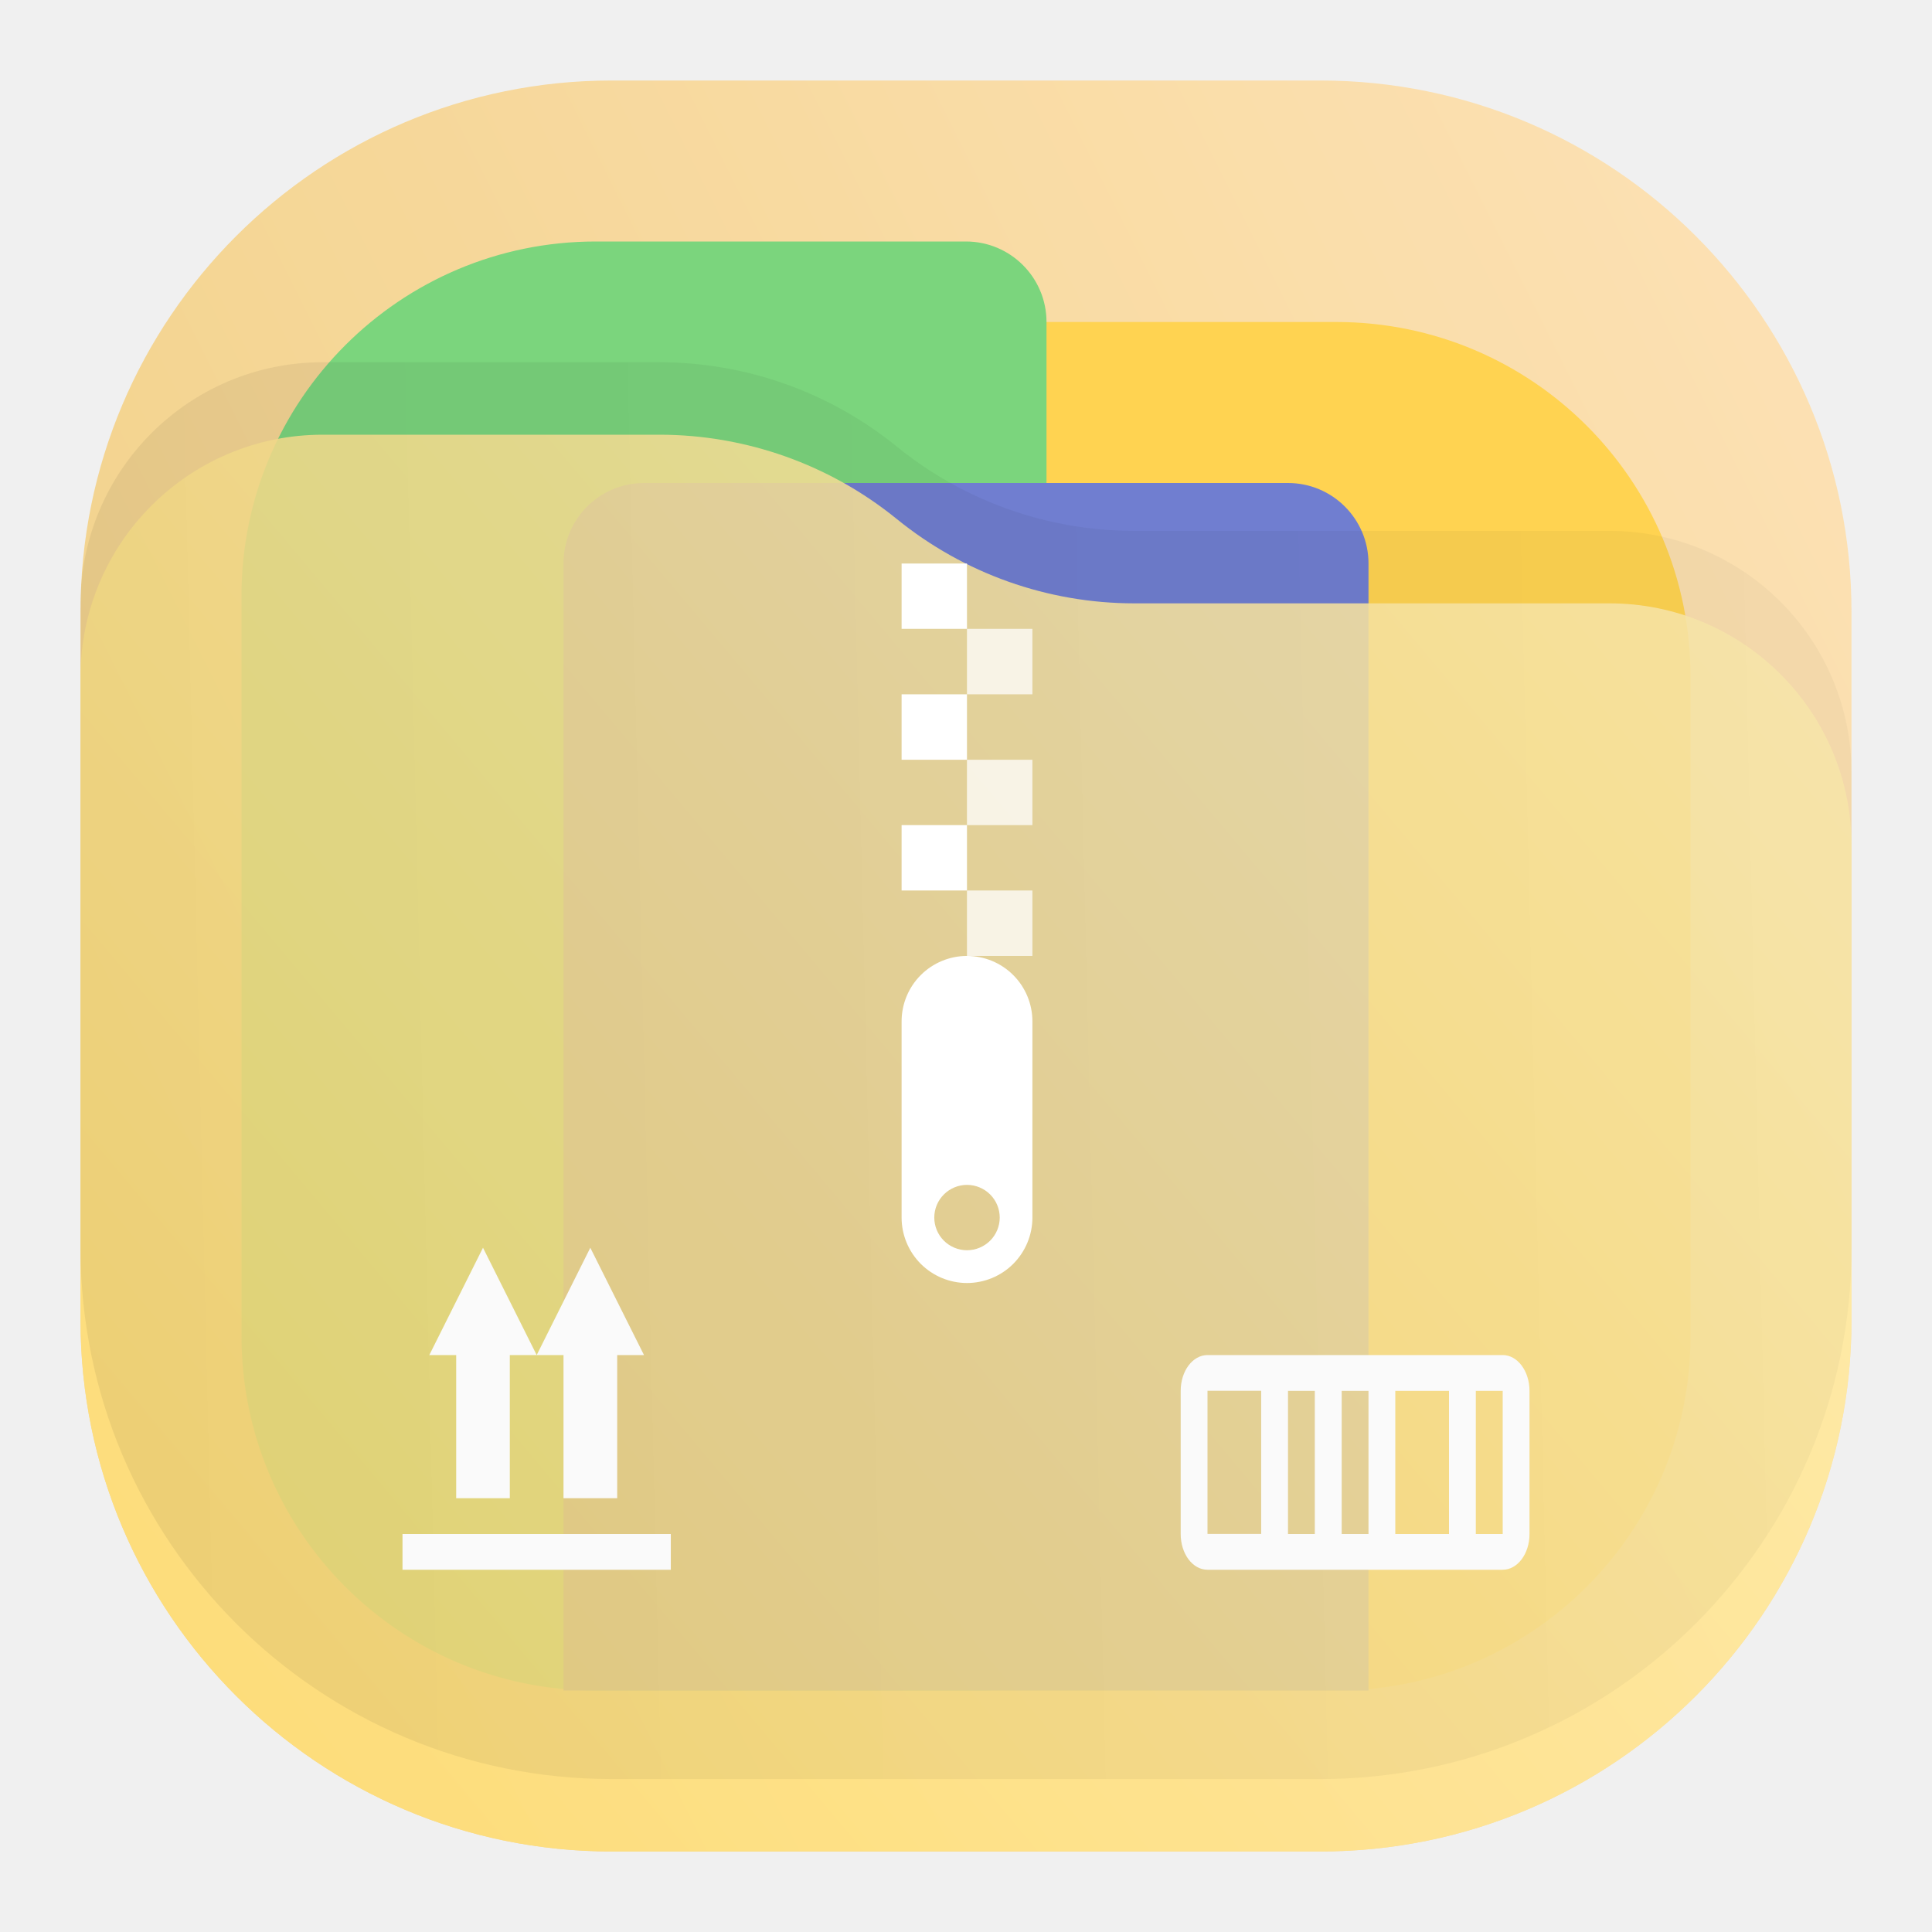
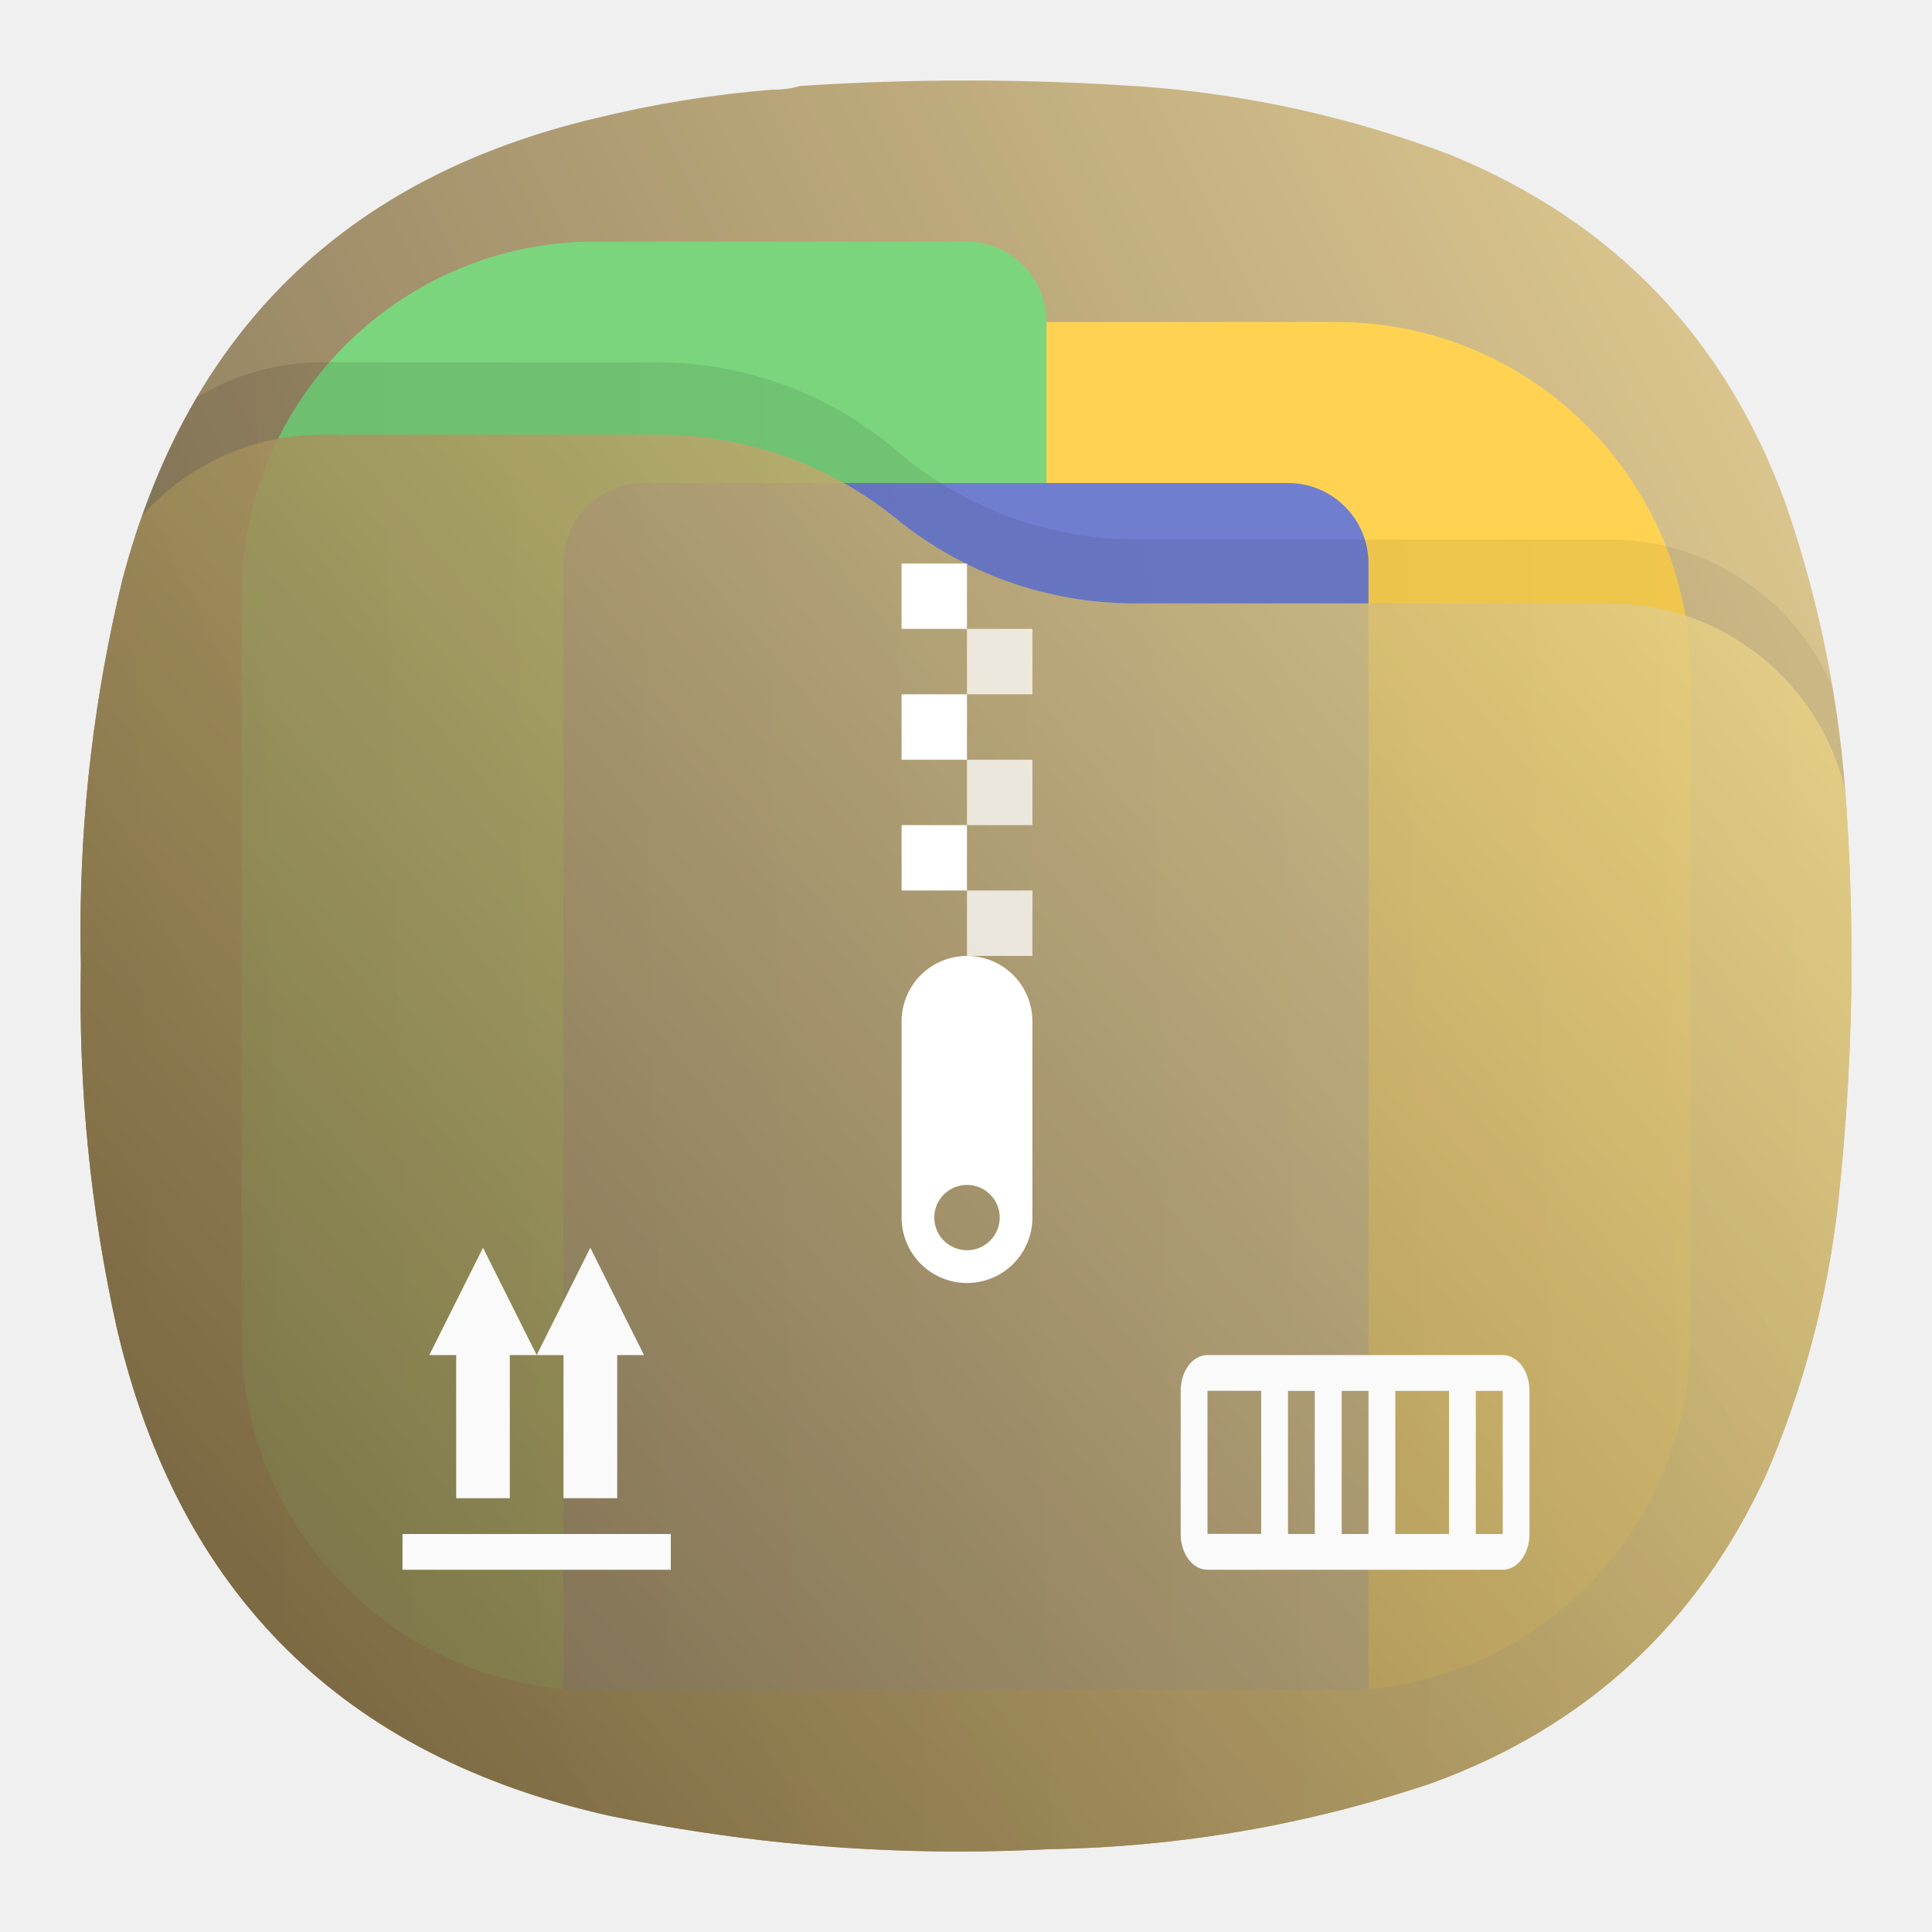
<svg xmlns="http://www.w3.org/2000/svg" width="24" height="24" viewBox="0 0 24 24" fill="none">
-   <rect opacity="0.875" x="1" y="1" width="22" height="22" rx="6.6" fill="url(#paint0_linear_207_201)" />
+   <path opacity="0.812" fill-rule="evenodd" clip-rule="evenodd" d="M9.94 1.068C9.83 1.1 9.716 1.115 9.596 1.114C8.854 1.173 8.12 1.292 7.397 1.469C4.29 2.207 2.332 4.119 1.52 7.205C1.174 8.639 1 10.091 1 11.563C1 11.564 1 11.565 1 11.566C1 11.707 1.002 11.849 1.005 11.991C0.974 13.512 1.123 15.016 1.452 16.502C2.226 19.802 4.268 21.821 7.58 22.558C9.008 22.852 10.447 22.999 11.897 23C11.903 23 11.909 23 11.915 23C12.286 23 12.659 22.99 13.033 22.971C14.665 22.943 16.253 22.668 17.798 22.146C19.704 21.447 21.082 20.176 21.933 18.334C22.392 17.271 22.689 16.164 22.826 15.013C22.942 13.98 23 12.945 23 11.909C23 11.907 23 11.905 23 11.902C23 11.299 22.98 10.695 22.941 10.09C22.864 8.78 22.612 7.505 22.185 6.266C21.439 4.207 20.052 2.76 18.027 1.927C16.808 1.463 15.548 1.181 14.247 1.079C13.502 1.027 12.758 1 12.013 1C12.011 1 12.008 1 12.005 1C11.317 1 10.628 1.023 9.94 1.068Z" fill="url(#paint0_linear_16_2)" />
  <path d="M10 4.75C10 4.336 10.336 4 10.75 4H16.6C19.03 4 21 5.97 21 8.4V16.6C21 19.03 19.03 21 16.6 21H10V4.75Z" fill="#FFD351" />
  <path d="M3 7.4C3 4.97 4.97 3 7.4 3H12C12.552 3 13 3.448 13 4V20.25C13 20.664 12.664 21 12.25 21H7.4C4.97 21 3 19.03 3 16.6V7.4Z" fill="#7BD57D" />
  <path d="M7 7C7 6.448 7.448 6 8 6H16C16.552 6 17 6.448 17 7V21H7V7Z" fill="#707ED0" />
-   <path opacity="0.875" d="M1 8.408C1 6.747 2.347 5.4 4.008 5.4H8.19C9.265 5.4 10.307 5.77 11.141 6.448V6.448C11.975 7.125 13.016 7.495 14.091 7.495H19.992C21.653 7.495 23 8.842 23 10.503V16.4C23 20.045 20.045 23 16.4 23H7.6C3.955 23 1 20.045 1 16.4V8.408Z" fill="url(#paint1_linear_207_201)" />
-   <path opacity="0.125" d="M1 7.508C1 5.847 2.347 4.5 4.008 4.5H8.19C9.265 4.5 10.307 4.87 11.141 5.548V5.548C11.975 6.225 13.016 6.595 14.091 6.595H19.992C21.653 6.595 23 7.942 23 9.603V15.5C23 19.145 20.045 22.1 16.4 22.1H7.6C3.955 22.1 1 19.145 1 15.5V7.508Z" fill="url(#paint2_linear_207_201)" fill-opacity="0.5" />
+   <path opacity="0.875" fill-rule="evenodd" clip-rule="evenodd" d="M1 11.564C1 10.092 1.173 8.639 1.52 7.205C1.593 6.928 1.675 6.66 1.767 6.402C2.317 5.787 3.117 5.4 4.008 5.4H8.19C9.265 5.4 10.307 5.77 11.141 6.448C11.975 7.125 13.016 7.495 14.091 7.495H19.992C21.42 7.495 22.615 8.49 22.923 9.823C22.93 9.912 22.936 10.001 22.941 10.09C22.98 10.695 23 11.299 23 11.902C23 11.905 23 11.907 23 11.909C23 12.945 22.942 13.98 22.826 15.013C22.689 16.164 22.392 17.271 21.933 18.334C21.082 20.176 19.704 21.447 17.798 22.146C16.253 22.668 14.665 22.943 13.033 22.971C12.658 22.99 12.284 23 11.911 23C11.908 23 11.904 23 11.9 23C10.449 23 9.009 22.852 7.58 22.558C4.268 21.821 2.226 19.802 1.452 16.502C1.123 15.016 0.974 13.512 1.005 11.991C1.002 11.848 1 11.706 1 11.564Z" fill="url(#paint1_linear_16_2)" />
+   <path opacity="0.125" fill-rule="evenodd" clip-rule="evenodd" d="M1 11.564C1 10.092 1.173 8.639 1.52 7.205C1.742 6.362 2.049 5.607 2.442 4.939C2.898 4.661 3.434 4.5 4.008 4.5H8.156C9.25 4.5 10.309 4.89 11.141 5.601C11.973 6.312 13.031 6.702 14.125 6.702H19.992C21.241 6.702 22.311 7.463 22.766 8.546C22.852 9.055 22.91 9.57 22.941 10.09C22.98 10.695 23 11.299 23 11.902C23 11.905 23 11.907 23 11.909C23 12.945 22.942 13.98 22.826 15.013C22.689 16.164 22.392 17.271 21.933 18.334C21.082 20.176 19.704 21.447 17.798 22.146C16.253 22.668 14.665 22.943 13.033 22.971C12.659 22.99 12.286 23 11.915 23C11.909 23 11.903 23 11.897 23C10.447 22.999 9.008 22.852 7.58 22.558C4.268 21.821 2.226 19.802 1.452 16.502C1.123 15.016 0.974 13.512 1.005 11.991C1.002 11.848 1 11.706 1 11.564Z" fill="url(#paint2_linear_16_2)" fill-opacity="0.875" />
  <path d="M15 16.833C14.815 16.833 14.667 17.032 14.667 17.278V19.056C14.667 19.302 14.815 19.5 15 19.5H18.667C18.851 19.5 19 19.302 19 19.056V17.278C19 17.032 18.851 16.833 18.667 16.833H15ZM15 17.277H15.667V19.055H15V17.277ZM16 17.278H16.333V19.056H16V17.278ZM16.667 17.278H17V19.056H16.667V17.278ZM17.333 17.278H18V19.056H17.333V17.278ZM18.333 17.278H18.667V19.056H18.333V17.278ZM6 15.5L5.333 16.833H5.667V18.611H6.333V16.833H6.667L6 15.5ZM6.667 16.833H7V18.611H7.667V16.833H8L7.333 15.5L6.667 16.833ZM5 19.056V19.5H8.333V19.056H5Z" fill="#FAFAFA" />
  <path d="M12.012 11.875C12.228 11.875 12.435 11.961 12.587 12.113C12.739 12.265 12.825 12.472 12.825 12.688V15.125C12.825 15.341 12.739 15.547 12.587 15.7C12.435 15.852 12.228 15.938 12.012 15.938C11.797 15.938 11.59 15.852 11.438 15.7C11.286 15.547 11.2 15.341 11.2 15.125V12.688C11.2 12.472 11.286 12.265 11.438 12.113C11.59 11.961 11.797 11.875 12.012 11.875ZM12.012 14.719C11.905 14.719 11.801 14.762 11.725 14.838C11.649 14.914 11.606 15.017 11.606 15.125C11.606 15.233 11.649 15.336 11.725 15.412C11.801 15.488 11.905 15.531 12.012 15.531C12.12 15.531 12.224 15.488 12.3 15.412C12.376 15.336 12.419 15.233 12.419 15.125C12.419 15.017 12.376 14.914 12.3 14.838C12.224 14.762 12.12 14.719 12.012 14.719ZM12.012 7H11.2V7.812H12.012V7Z" fill="white" />
  <path opacity="0.75" d="M12.825 7.812H12.012V8.625H12.825V7.812Z" fill="white" />
  <path d="M12.012 8.625H11.2V9.438H12.012V8.625Z" fill="white" />
  <path opacity="0.75" d="M12.825 9.438H12.012V10.25H12.825V9.438Z" fill="white" />
  <path d="M12.012 10.25H11.2V11.062H12.012V10.25Z" fill="white" />
  <path opacity="0.75" d="M12.825 11.062H12.012V11.875H12.825V11.062Z" fill="white" />
  <defs>
-     <linearGradient id="paint0_linear_207_201" x1="23" y1="1" x2="1" y2="12" gradientUnits="userSpaceOnUse">
-       <stop stop-color="#FFE0AE" />
-       <stop offset="1" stop-color="#F3CE7D" />
+     <linearGradient id="paint0_linear_16_2" x1="23" y1="1" x2="1" y2="12" gradientUnits="userSpaceOnUse">
+       <stop stop-color="#E3C880" />
+       <stop offset="1" stop-color="#6F5C38" />
    </linearGradient>
-     <linearGradient id="paint1_linear_207_201" x1="23" y1="5.4" x2="1.429" y2="23.512" gradientUnits="userSpaceOnUse">
-       <stop stop-color="#FFEEB4" />
-       <stop offset="1" stop-color="#FFDD73" />
+     <linearGradient id="paint1_linear_16_2" x1="23" y1="5.4" x2="1.429" y2="23.512" gradientUnits="userSpaceOnUse">
+       <stop stop-color="#FFE795" />
+       <stop offset="1" stop-color="#7A653E" />
    </linearGradient>
-     <linearGradient id="paint2_linear_207_201" x1="23" y1="9" x2="1.012" y2="9.521" gradientUnits="userSpaceOnUse">
+     <linearGradient id="paint2_linear_16_2" x1="23" y1="9.23" x2="1.011" y2="9.726" gradientUnits="userSpaceOnUse">
      <stop stop-opacity="0.5" />
      <stop offset="1" />
    </linearGradient>
  </defs>
</svg>
